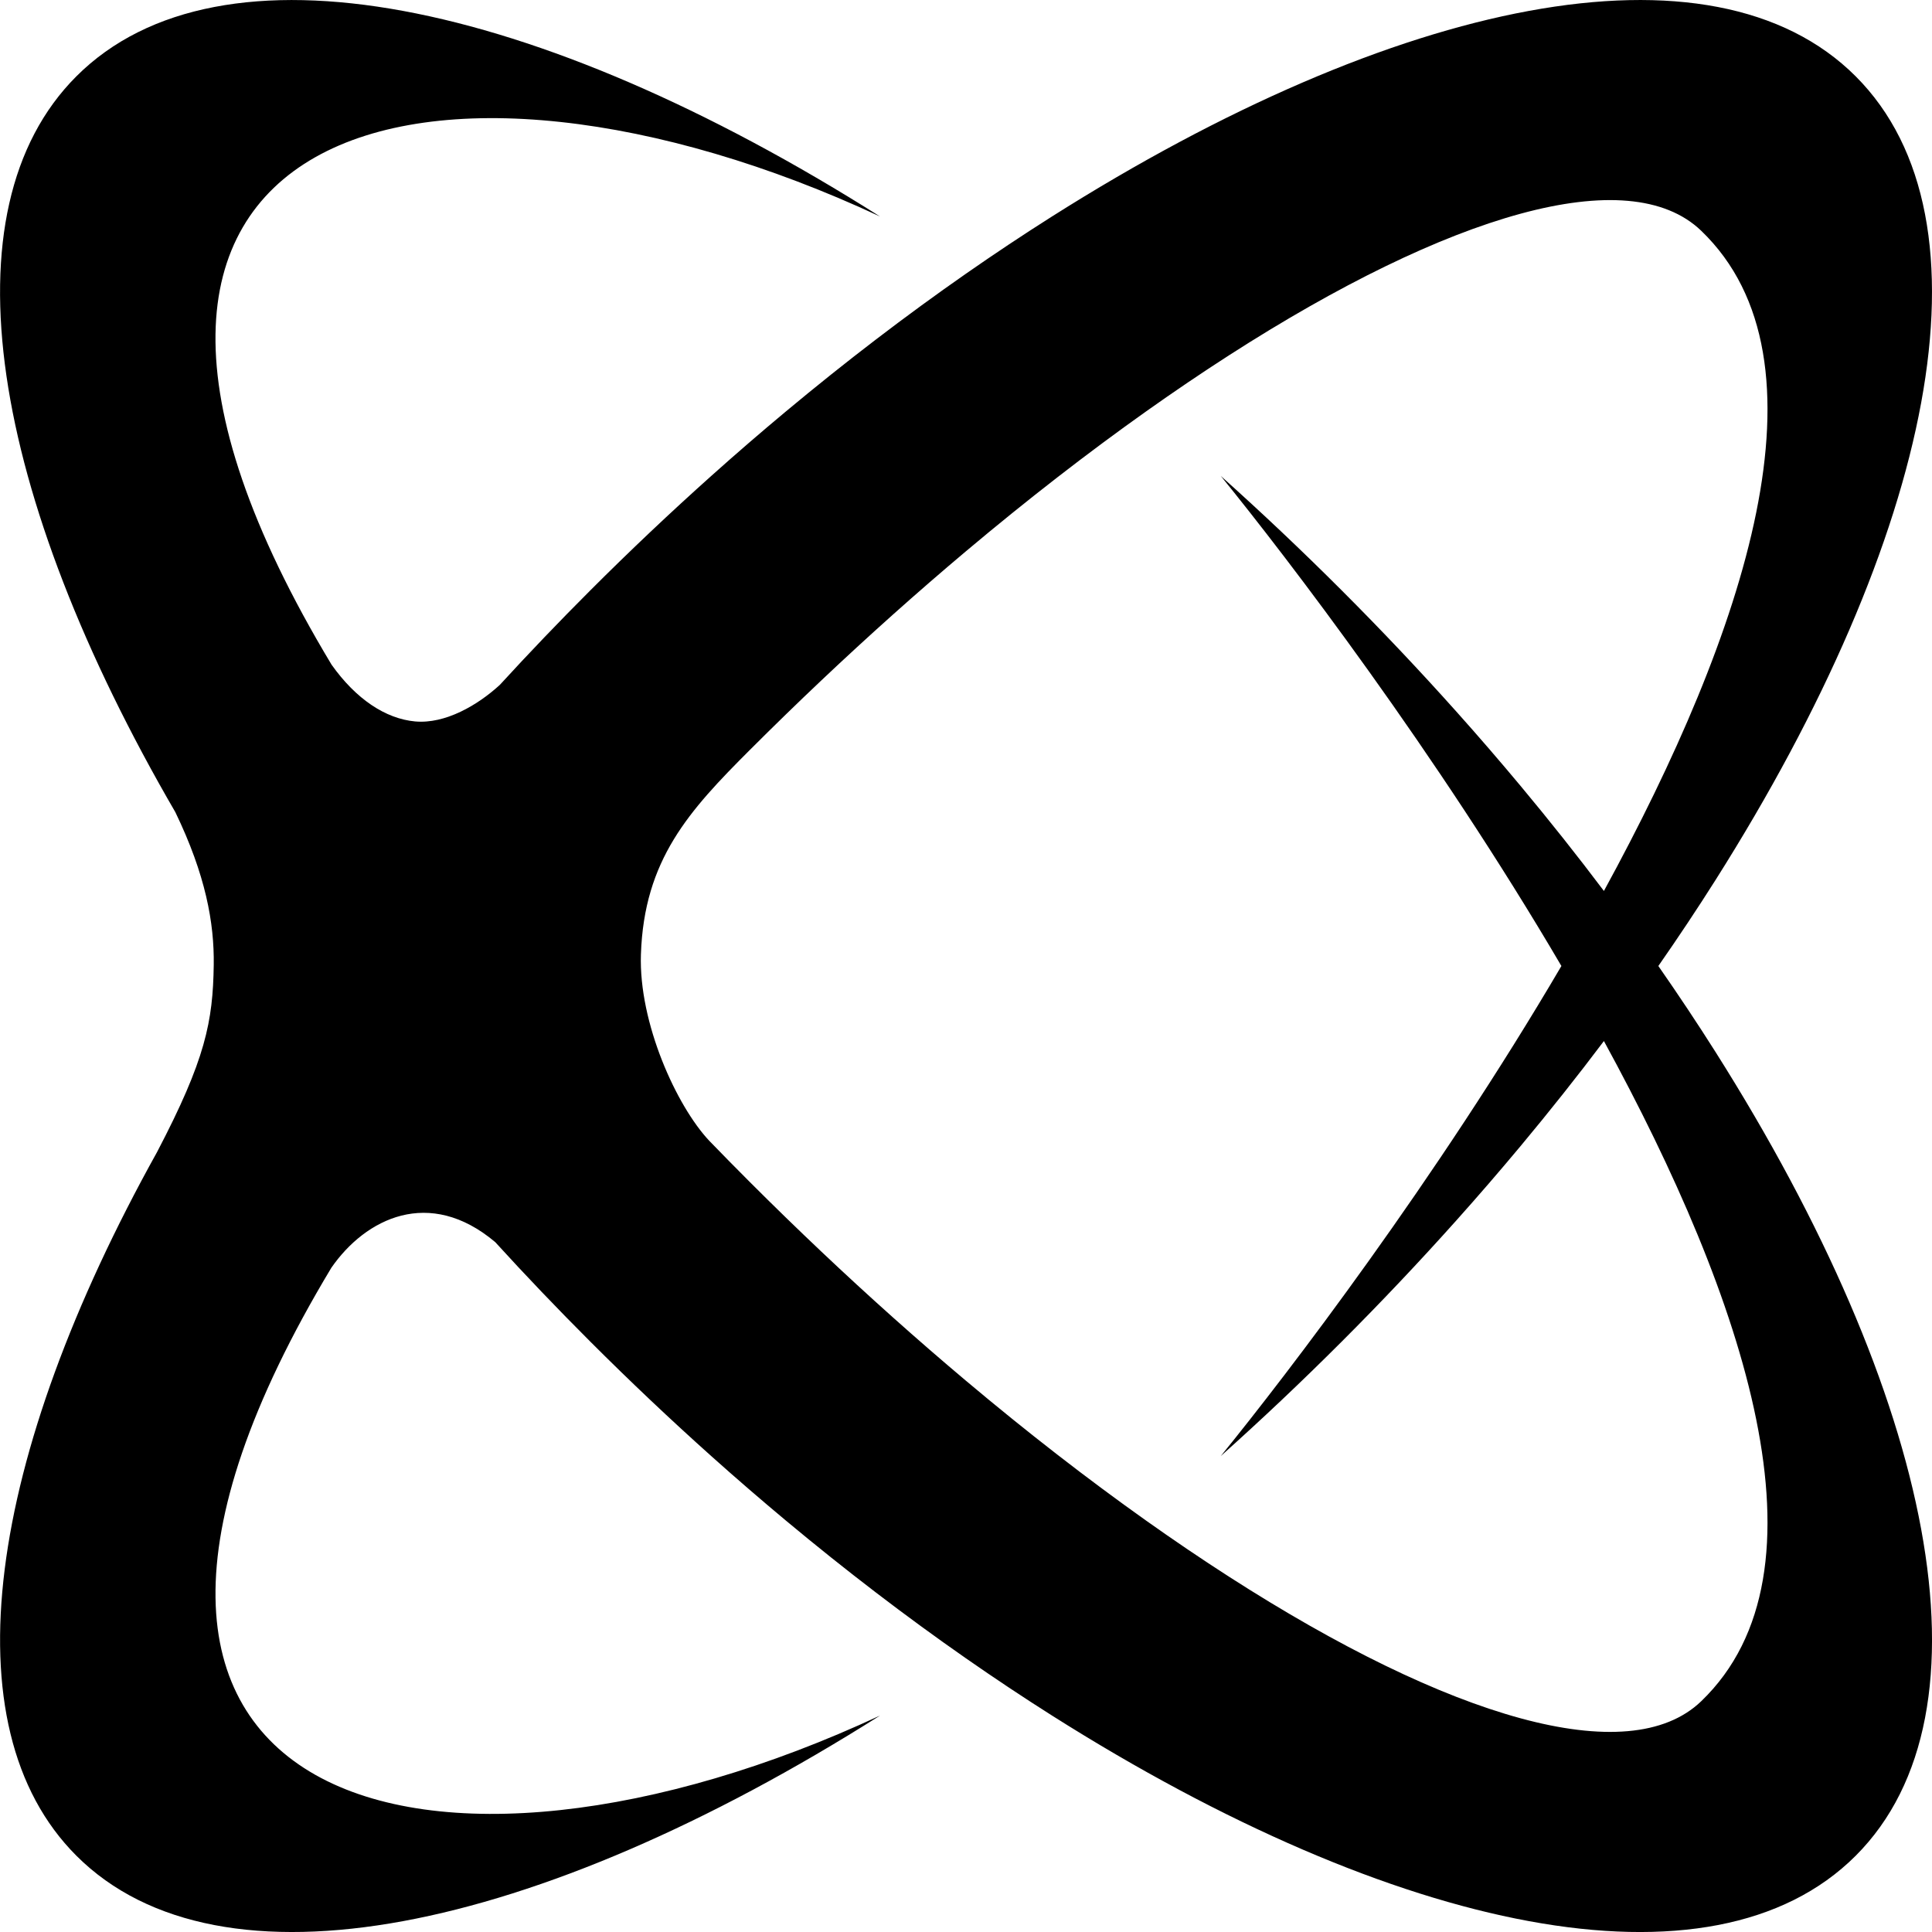
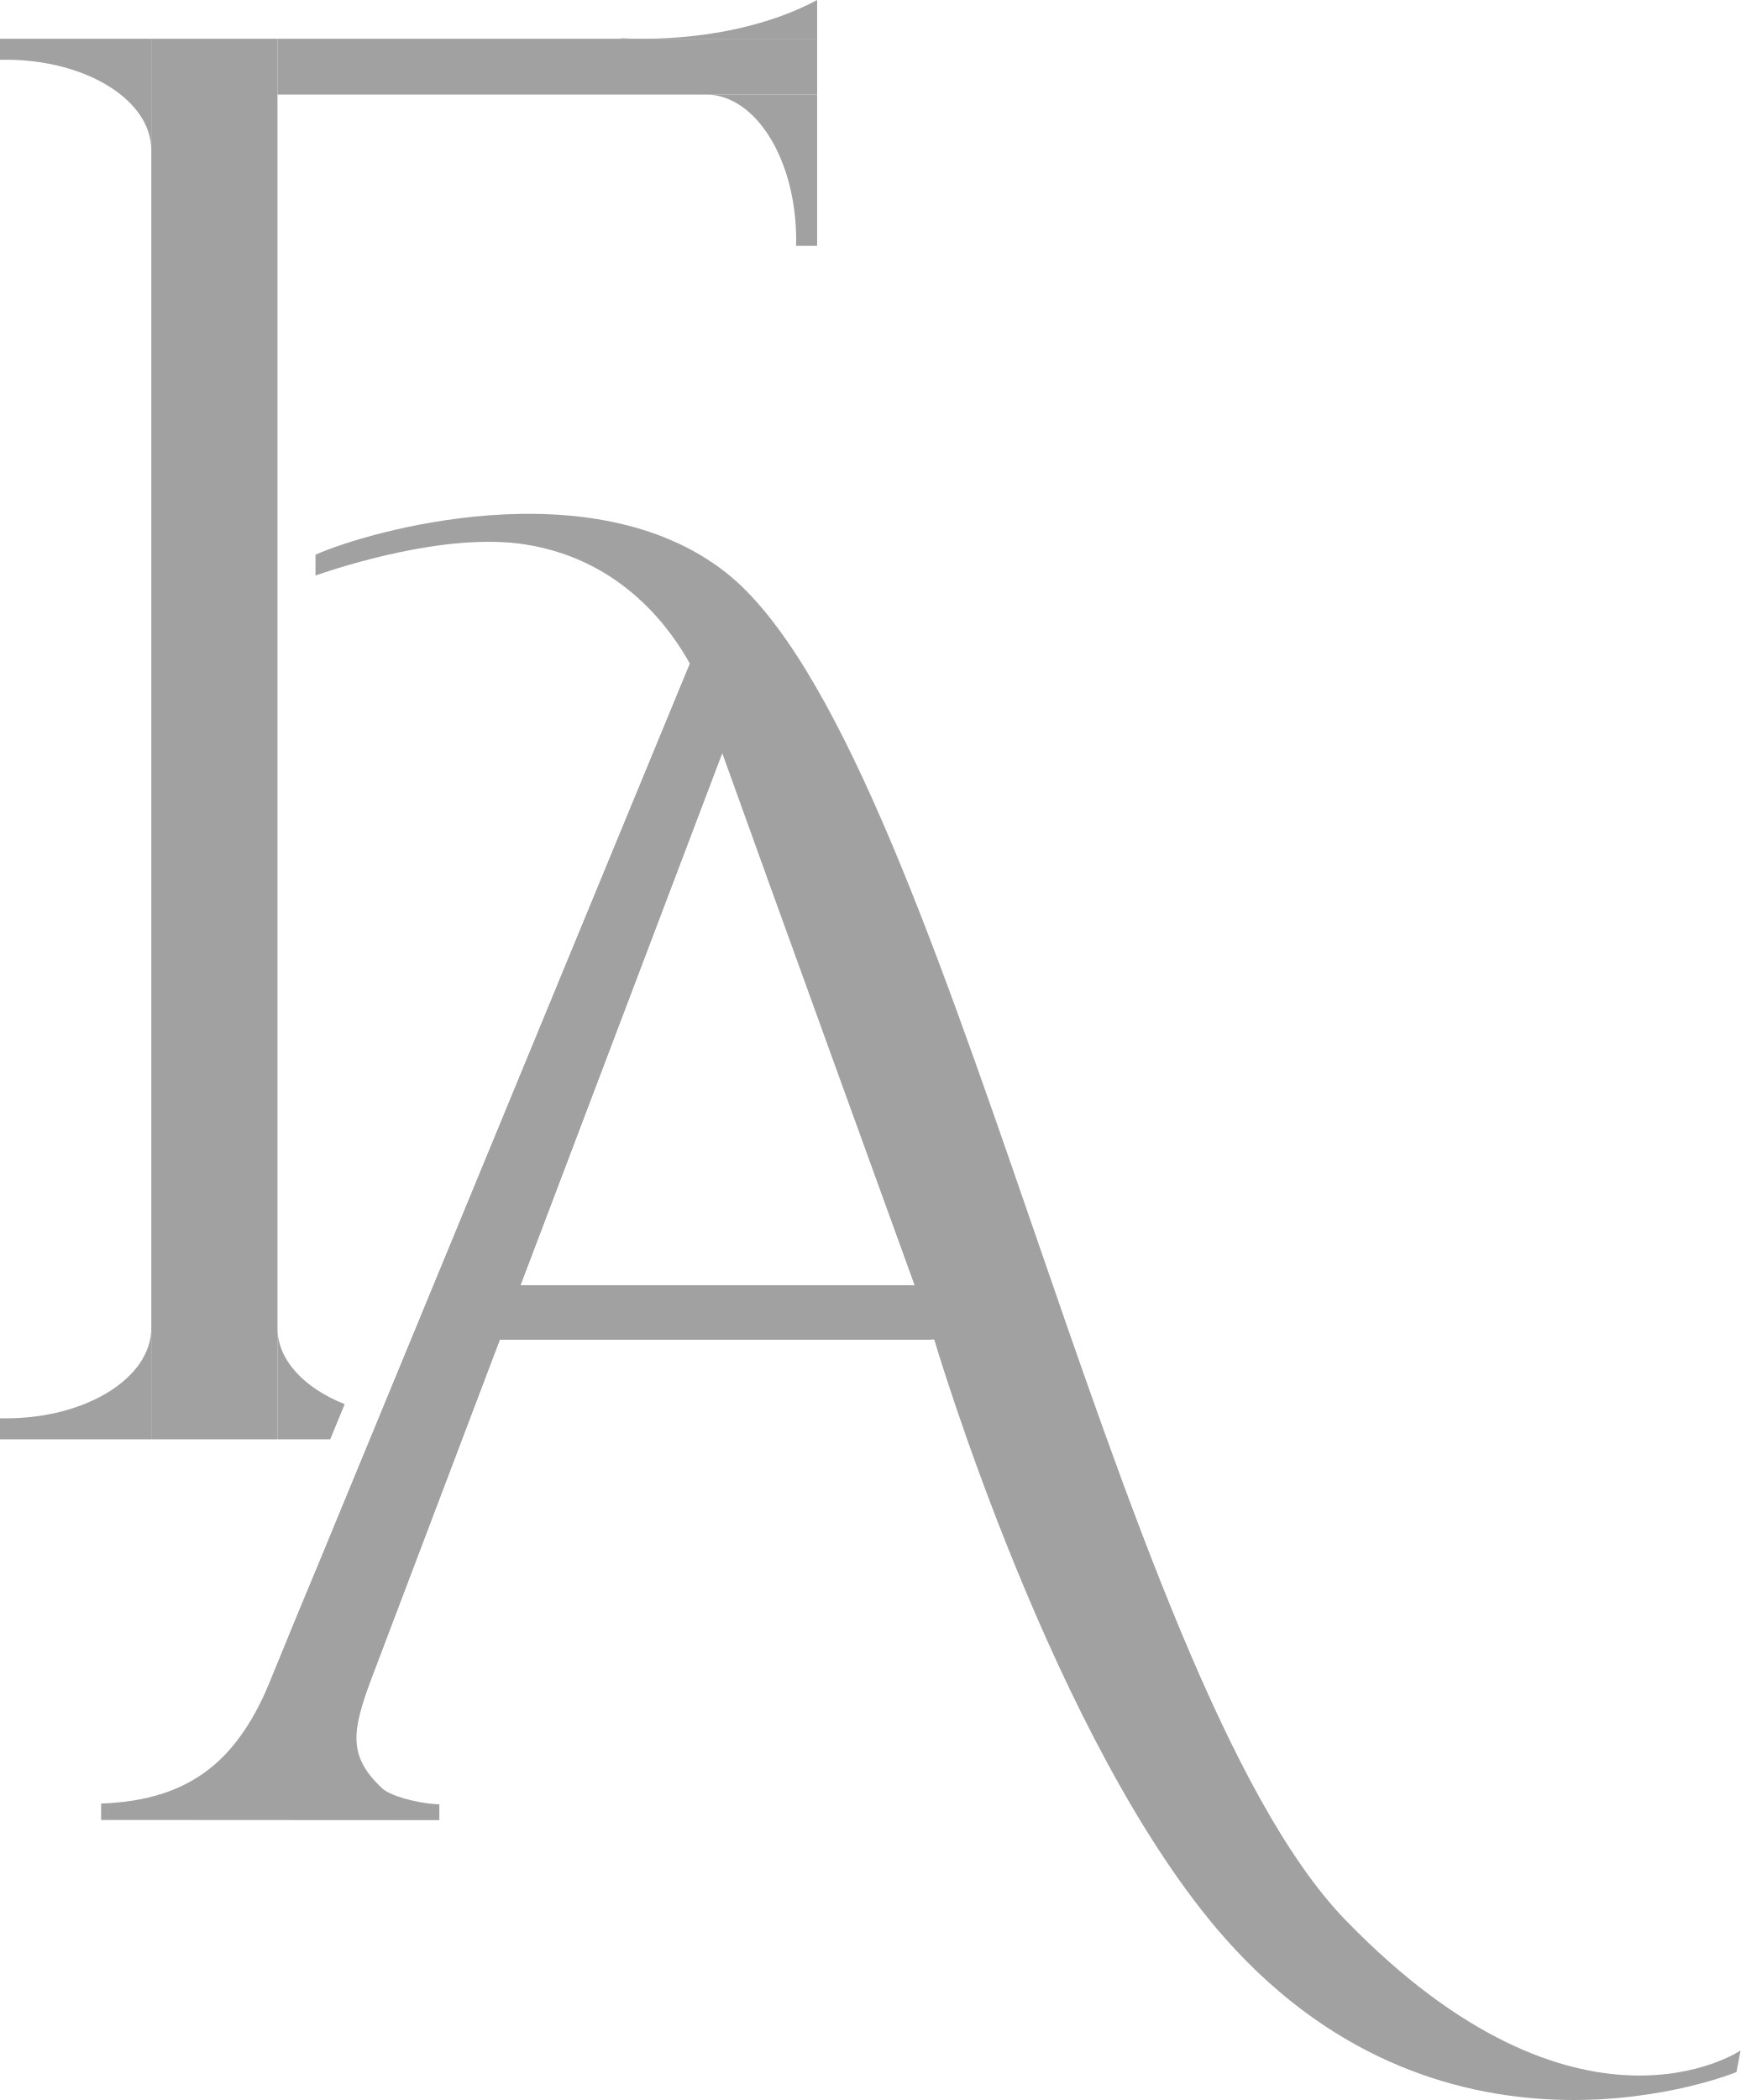
- <svg xmlns="http://www.w3.org/2000/svg" xml:space="preserve" width="17.425mm" height="17.425mm" version="1.1" style="shape-rendering:geometricPrecision; text-rendering:geometricPrecision; image-rendering:optimizeQuality; fill-rule:evenodd; clip-rule:evenodd" viewBox="0 0 1322.37 1322.38">
+ <svg xmlns="http://www.w3.org/2000/svg" xml:space="preserve" width="54.223mm" height="65.407mm" version="1.1" style="shape-rendering:geometricPrecision; text-rendering:geometricPrecision; image-rendering:optimizeQuality; fill-rule:evenodd; clip-rule:evenodd" viewBox="0 0 16497.28 19900.1">
  <defs>
    <style type="text/css">
   
-     .fil0 {fill:black}
+     .fil0 {fill:#A1A1A1}
   
  </style>
  </defs>
  <g id="Layer_x0020_1">
-     <path class="fil0" d="M513.27 513.28c32.54,-32.54 65.27,-63.45 97.81,-92.53 16.76,-14.97 33.48,-29.47 50.09,-43.45 41.96,-35.3 83.31,-67.34 123.28,-95.7 19.24,-13.64 38.14,-26.44 56.64,-38.33 150.89,-97.01 273.58,-133.13 323.32,-85.32 92.52,88.94 30.05,274.89 -66.6,451.88 -18.05,-23.97 -37.08,-47.97 -57.05,-71.91 -14.25,-17.08 -28.97,-34.14 -44.17,-51.12 -24.87,-27.81 -50.99,-55.45 -78.28,-82.74 -27.3,-27.3 -54.94,-53.41 -82.74,-78.29 45.85,56.44 147.39,189.15 233.14,335.42 -85.76,146.27 -187.29,278.98 -233.14,335.42 27.81,-24.88 55.45,-50.99 82.74,-78.29 27.29,-27.29 53.41,-54.93 78.28,-82.74 15.19,-16.98 29.92,-34.04 44.17,-51.12 19.97,-23.94 39,-47.95 57.05,-71.91 96.65,176.99 159.12,362.94 66.6,451.88 -49.74,47.82 -172.43,11.69 -323.32,-85.32 -18.5,-11.89 -37.41,-24.69 -56.64,-38.33 -39.96,-28.36 -81.32,-60.4 -123.28,-95.7 -16.61,-13.98 -33.34,-28.47 -50.09,-43.45 -32.55,-29.08 -65.27,-59.99 -97.81,-92.53 -9.4,-9.4 -18.66,-18.81 -27.78,-28.24l-0.07 -0.07c-22.31,-23.73 -48.32,-80.56 -46.74,-127.56 2.17,-64.86 32.91,-98.27 74.59,-139.96zm621.8 147.91c13.74,-19.72 26.8,-39.35 39.14,-58.86 148.95,-235.43 194.3,-451.73 95.93,-550.09 -98.37,-98.37 -314.66,-53.01 -550.09,95.93 -19.51,12.35 -39.14,25.4 -58.86,39.14 -40.93,28.53 -82.19,60.04 -123.27,94.3 -17.08,14.25 -34.14,28.97 -51.12,44.17 -27.81,24.88 -55.45,50.99 -82.74,78.29 -21.38,21.38 -42.04,42.97 -61.93,64.68l-0.01 0.01c-15.06,13.85 -37.36,26.91 -57.99,25.04 -20.14,-1.84 -40.43,-15.21 -57.18,-38.84 -225.82,-375.17 70.74,-448.74 375.4,-306.78 -235.43,-148.95 -451.73,-194.3 -550.09,-95.93 -91.89,91.89 -58.36,286.7 67.88,503.87l-0.09 -0.14c20.67,42.83 26.65,75.64 26.24,104.47 -0.56,38.75 -5.56,64.6 -38.83,128.16 -115.7,208.12 -143.92,392.82 -55.19,481.55 98.37,98.37 314.66,53.02 550.09,-95.93 -304.59,141.92 -601.08,68.42 -375.55,-306.52 23.39,-33.73 67,-55.53 112.13,-17.55 20.83,22.87 42.57,45.61 65.14,68.18 27.3,27.3 54.93,53.41 82.74,78.29 16.98,15.19 34.04,29.92 51.12,44.17 41.08,34.26 82.33,65.77 123.27,94.3 19.72,13.74 39.35,26.79 58.86,39.14 235.43,148.94 451.73,194.3 550.09,95.93 98.37,-98.37 53.02,-314.66 -95.93,-550.09 -12.34,-19.51 -25.4,-39.14 -39.14,-58.86zm-986.9 58.86c-2.06,3.24 -4.08,6.47 -6.1,9.71 2.01,-3.23 4.04,-6.47 6.1,-9.71zm0 -117.72c-2.16,-3.38 -4.28,-6.78 -6.37,-10.15 2.09,3.38 4.21,6.77 6.37,10.15zm-7.72 -12.33c-1.78,-2.9 -3.57,-5.79 -5.34,-8.68 1.76,2.89 3.54,5.78 5.34,8.68z" />
+     <g id="_2115475302784">
+       <g>
+         <polygon class="fil0" points="1433.9,367.26 2629.91,367.26 2629.91,4912.42 2629.91,5138.05 2629.91,13639.28 1433.9,13639.28 " />
+         <path class="fil0" d="M-0 367.26l1433.9 0 0 1054.29c0,4.9 -0.18,9.77 -0.3,14.66l0.3 0 0 -14.66c0,-472.53 -617.66,-855.61 -1379.59,-855.61 -18.22,0 -36.27,0.27 -54.31,0.73l0 -199.41z" />
+         <path class="fil0" d="M-0 13639.28l1433.9 0 0 -1054.29c0,-4.9 -0.18,-9.8 -0.3,-14.7l0.3 0 0 14.7c0,472.53 -617.66,855.58 -1379.59,855.58 -18.22,0 -36.27,-0.27 -54.31,-0.7l0 199.41z" />
+         <path class="fil0" d="M3129.67 13639.28l-499.76 0 0 -1054.29c0,-4.9 0.18,-9.8 0.3,-14.7l-0.3 0 0 14.7c0,303.03 253.99,569.25 637.16,721.25l-137.4 333.03z" />
+         <polygon class="fil0" points="2629.91,367.26 7744.74,367.26 7744.74,895.89 2629.91,895.89 " />
+         <path class="fil0" d="M7744.74 2329.79l0 -1433.9 -1054.29 0c-4.9,0 -9.8,0.15 -14.66,0.3l0 -0.3 14.66 0c472.53,0 855.61,617.66 855.61,1379.59 0,18.19 -0.27,36.27 -0.73,54.31l199.41 0z" />
+         <path class="fil0" d="M7744.74 367.26l-1653.02 0c647.47,0 1232.76,-140.62 1653.02,-367.26l0 367.26zm-1653.02 0l-205.89 0 0 -4.87c67.85,3.16 136.49,4.87 205.89,4.87z" />
+       </g>
+       <g>
+         <path class="fil0" d="M2285.56 16598.14l971.8 0 1480.11 -3903.83 4117.32 0c0,0 1132.36,3841.82 2760.76,5678.46 2116.27,2386.81 4842.29,1263 4842.29,1263l39.43 -204.97c0,0 -1538.65,1041.81 -3746.59,-1237.99 -2207.94,-2279.84 -3792.6,-11142.39 -5874.82,-12770.67 -1271.49,-994.29 -3386.27,-388.89 -3885.61,-165.63l0 196.85c253.47,-86.62 1243.99,-410.25 1986.9,-294.18 947.28,147.99 1401.31,843.23 1561.74,1129.92l-4253.35 10309.05zm2646.91 -4418.13l1912.54 -5044.28c386.31,1079.69 1823.8,5044.28 1823.8,5044.28l-3736.34 0z" />
+         <path class="fil0" d="M4737.47 12694.31l4087.72 0 -183.55 -514.3 -3709.17 0 1910.54 -5038.99 -304.1 -851.93 -3542.17 8585.35 -1.03 0c-142.45,339.66 -282.68,679.02 -419.77,1019.51 -307.51,763.64 -747.06,1166.65 -1617.73,1196.65l0 155.93 3205.73 1.83 0 -149.96c-237.62,-11.35 -471.34,-86.83 -539.65,-150.09 -337.14,-312.28 -281.37,-553.31 -106.82,-1036.15l1220.01 -3217.84z" />
+       </g>
+     </g>
  </g>
</svg>
